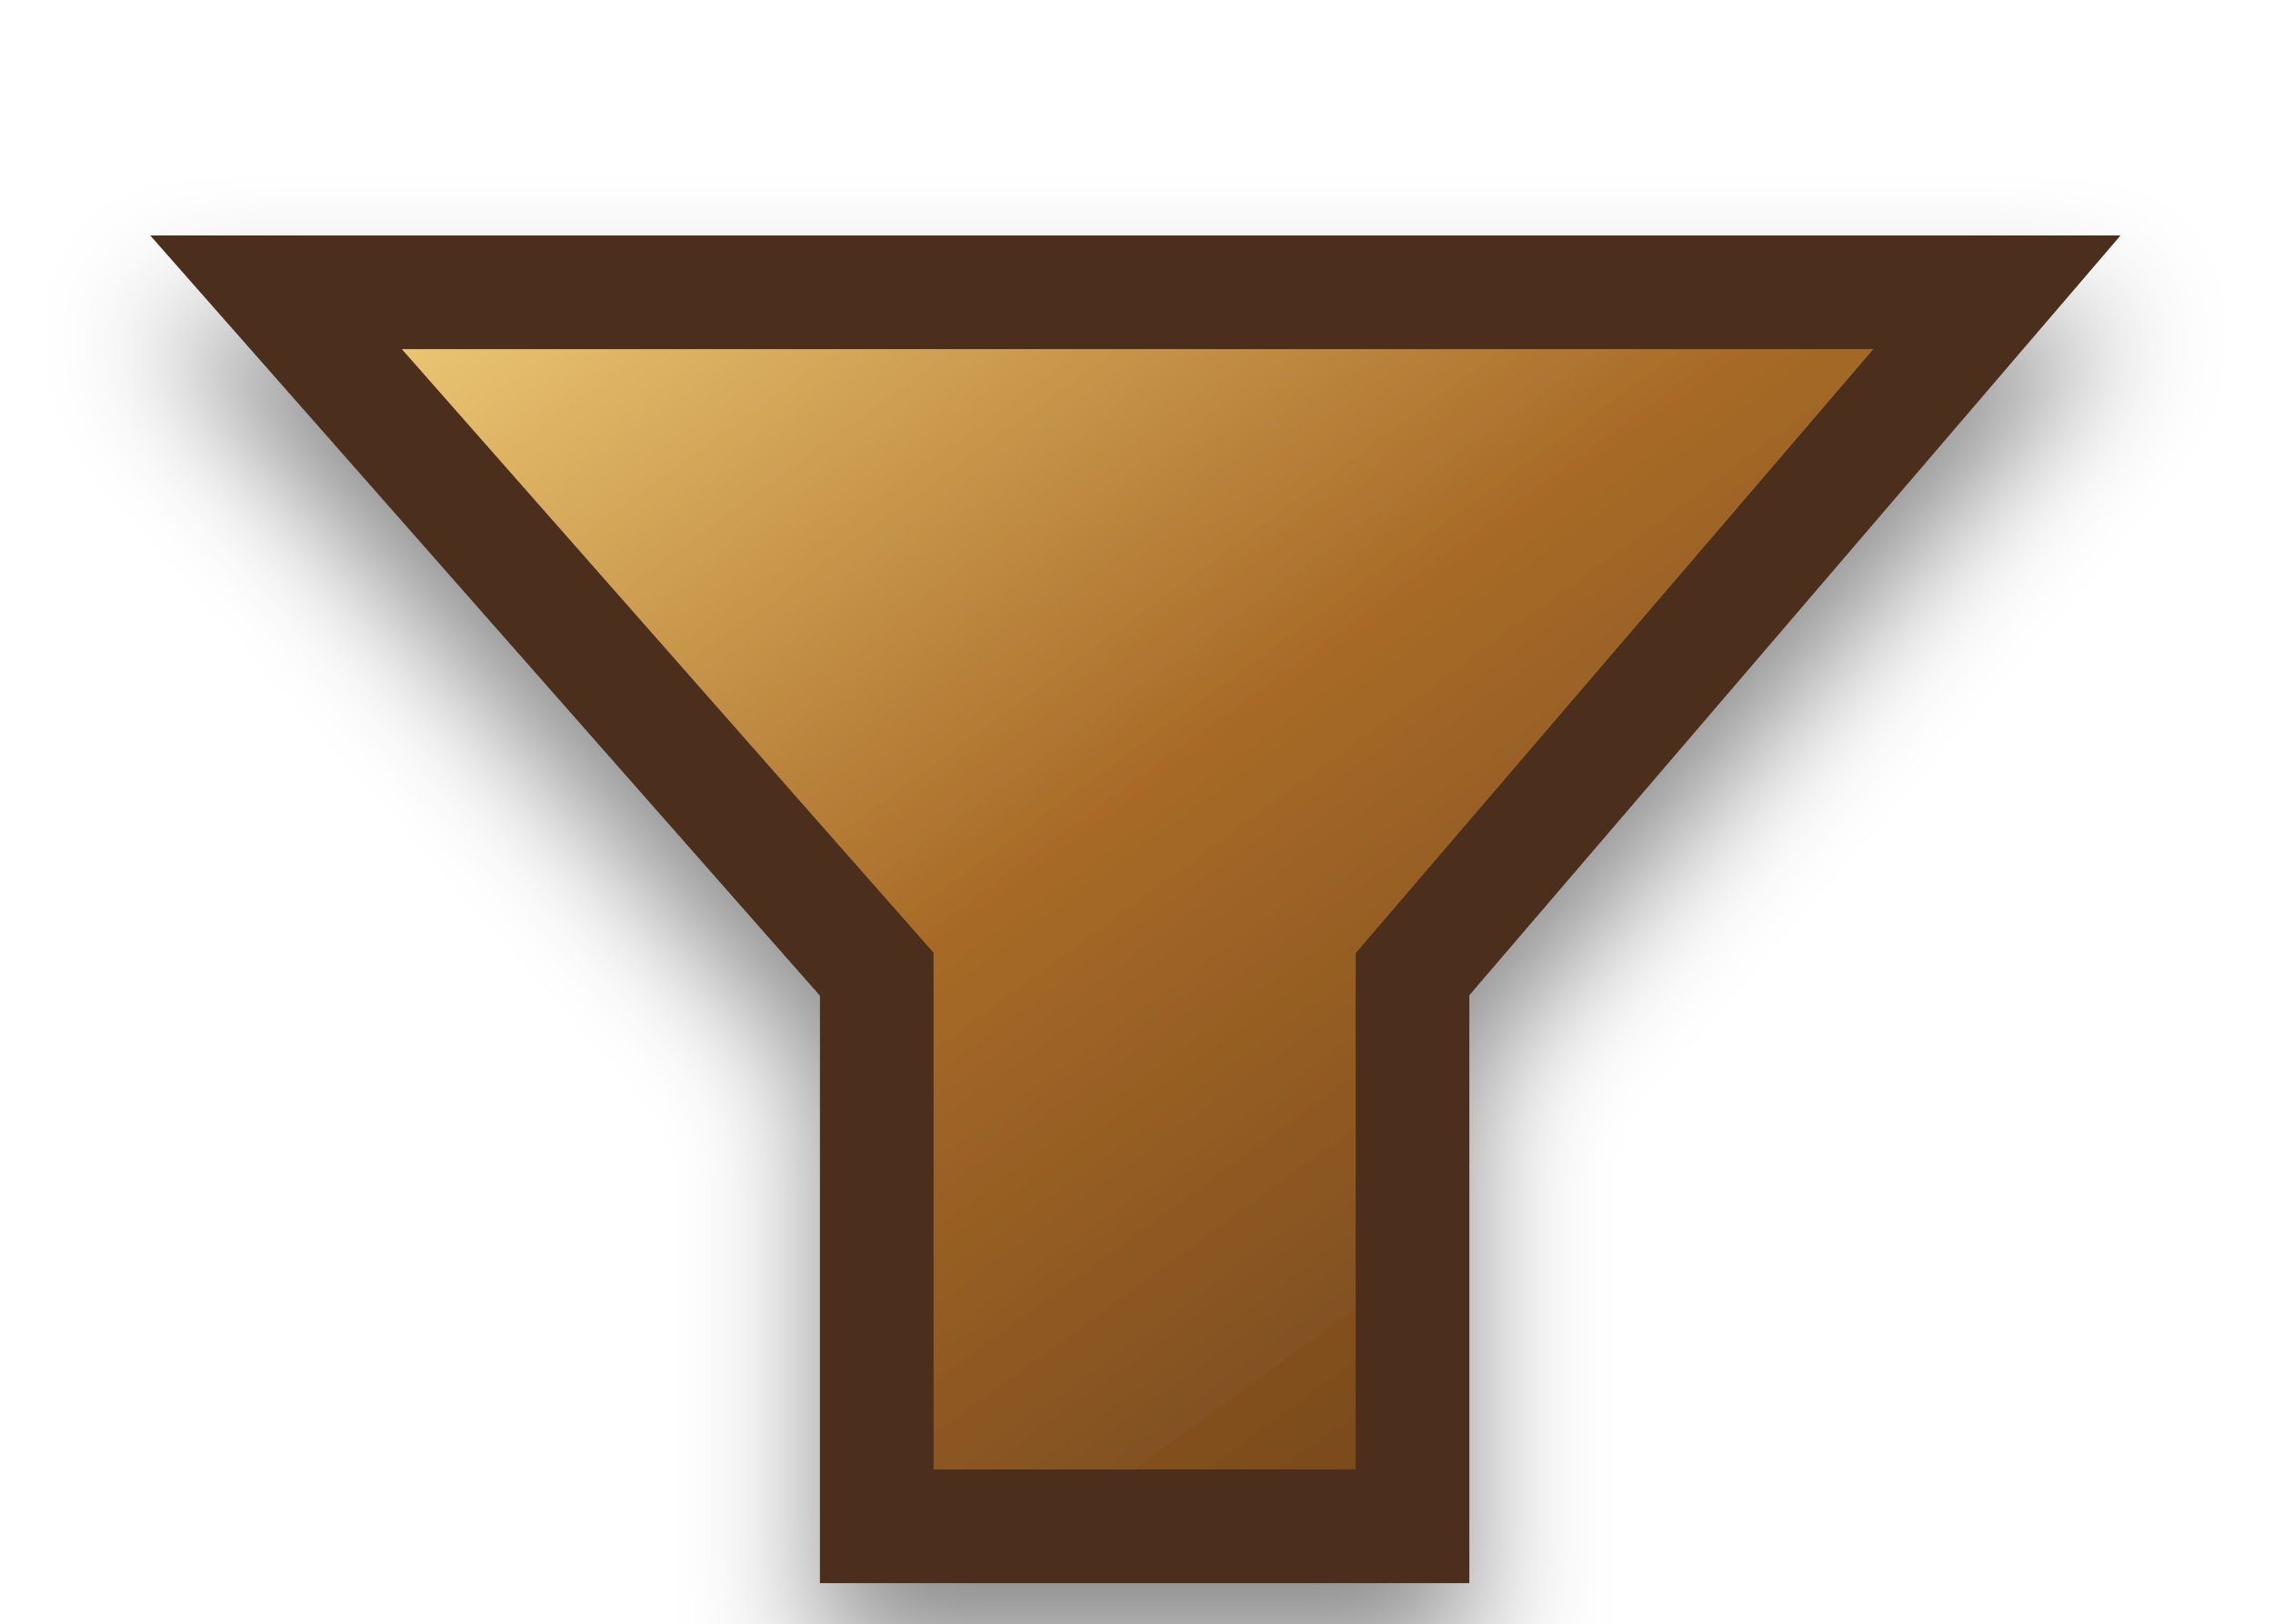
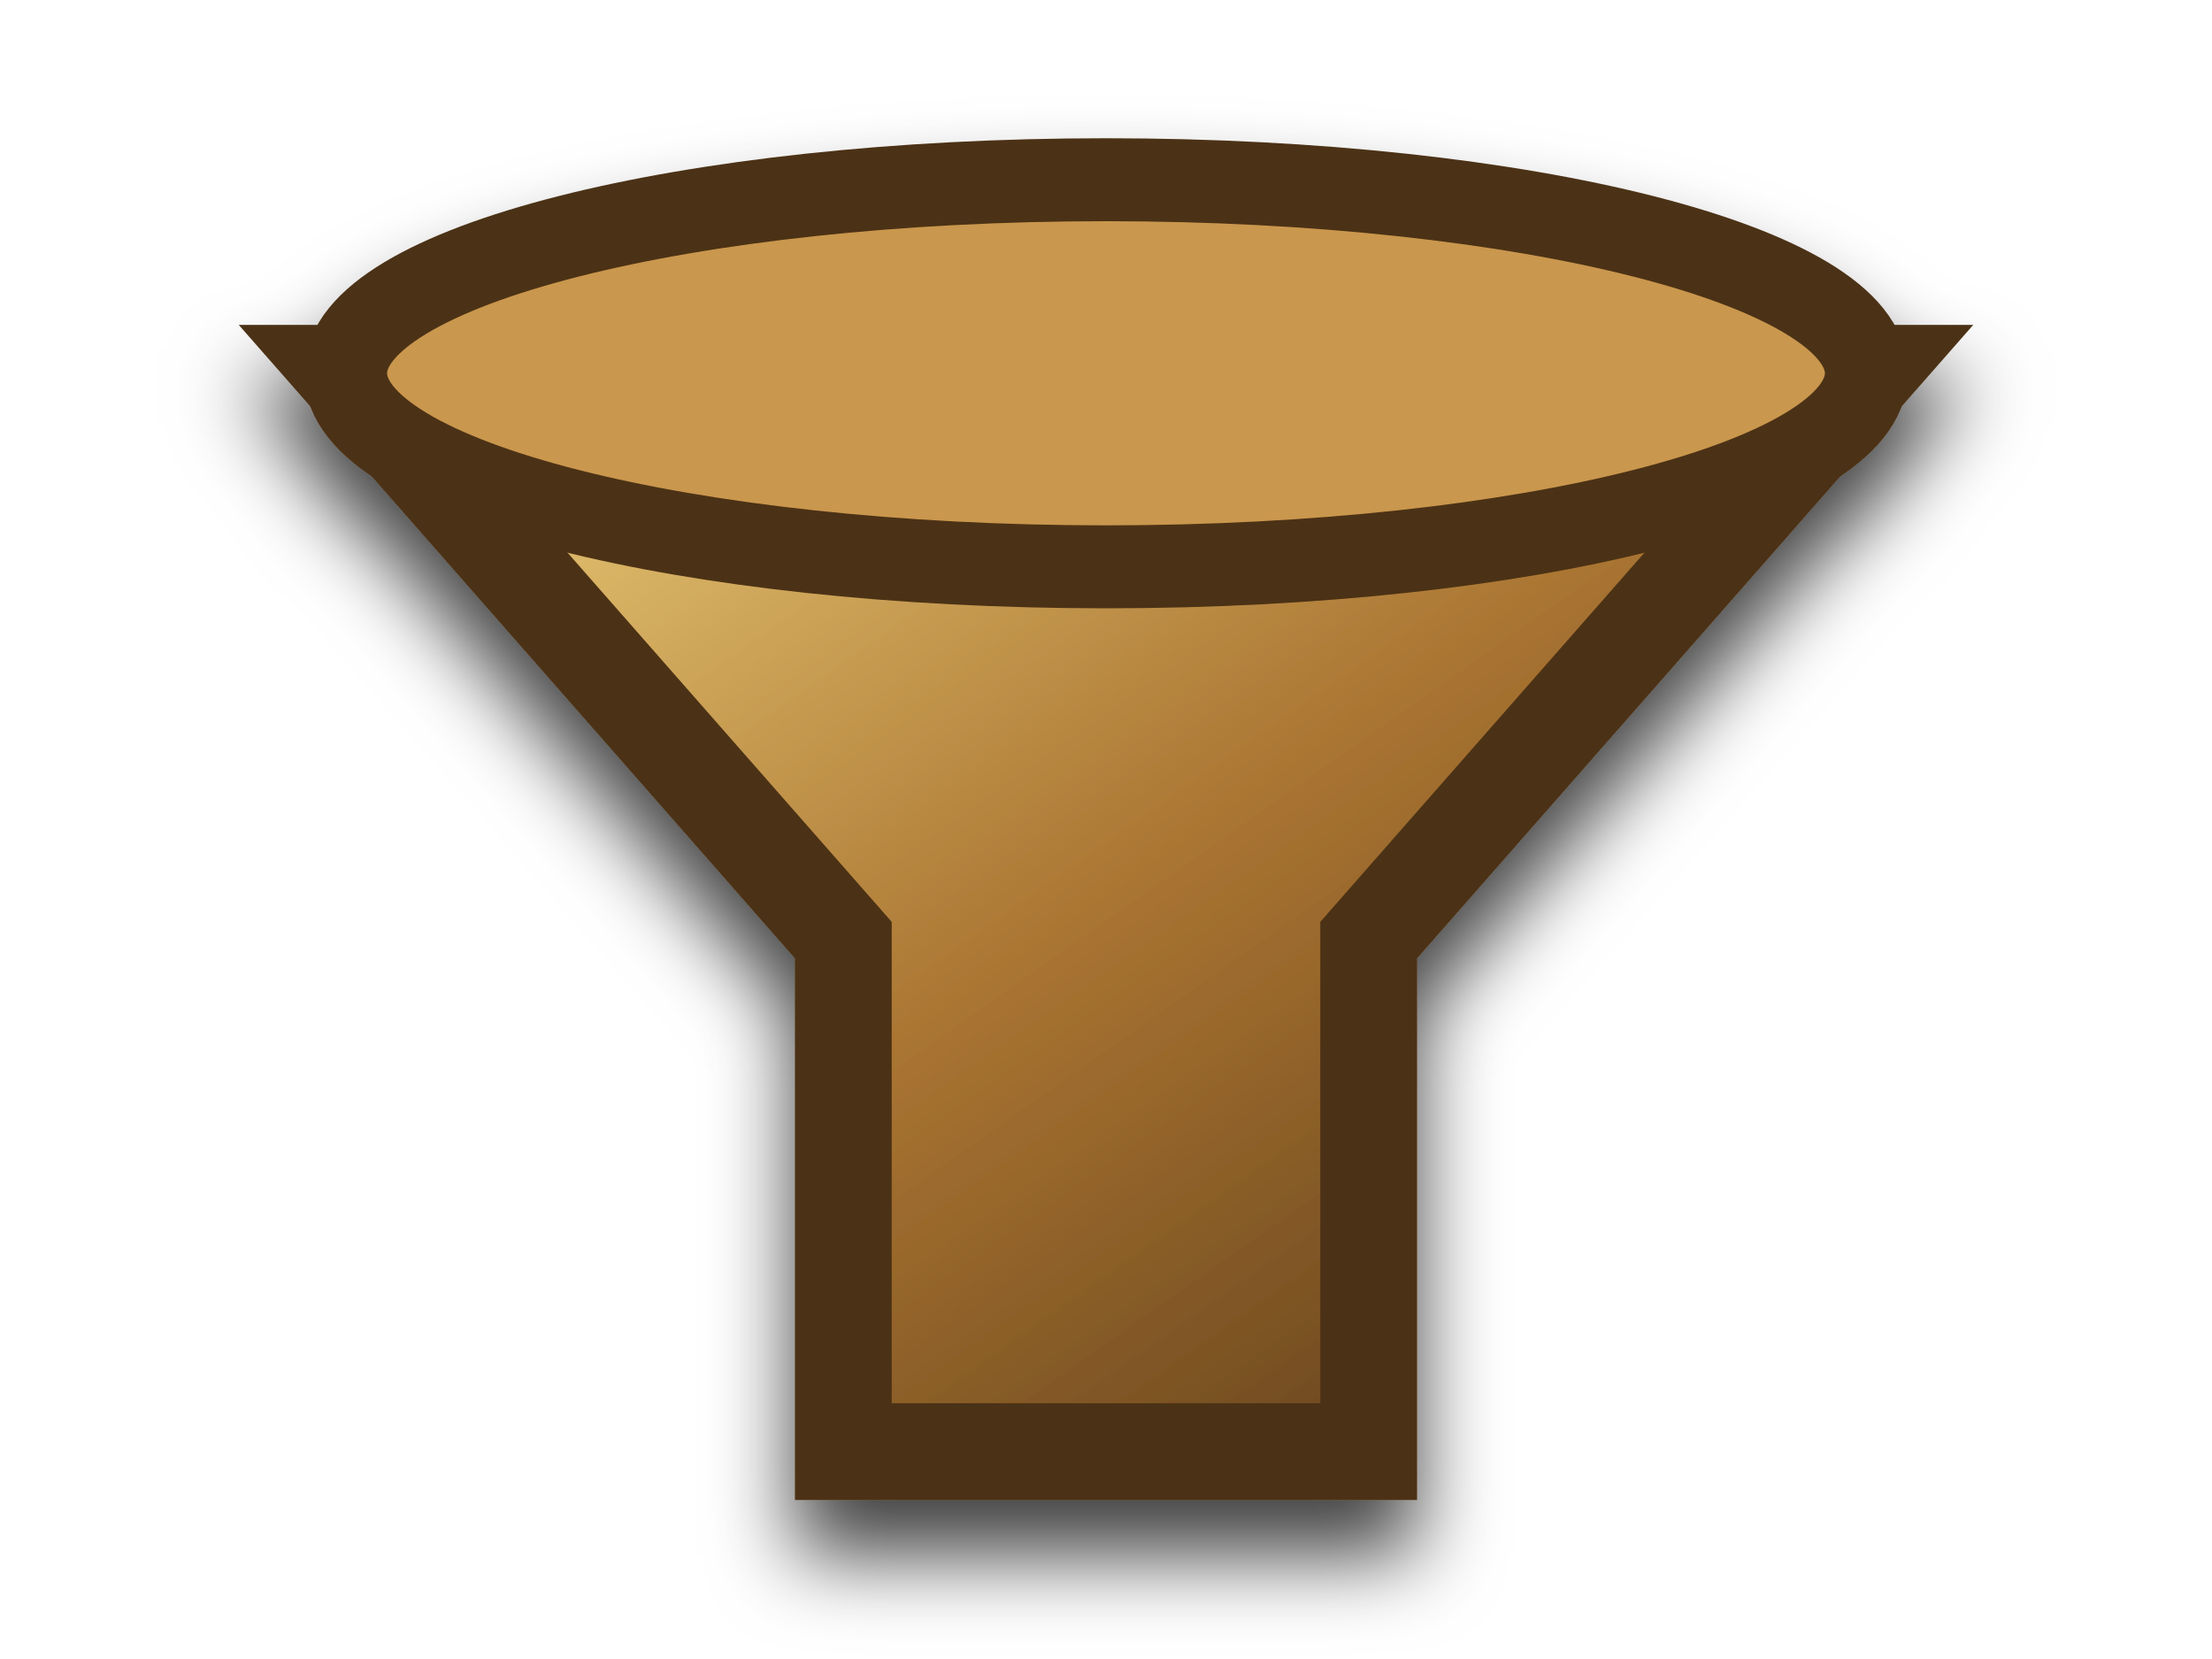
- <svg xmlns="http://www.w3.org/2000/svg" width="140" height="100" viewBox="0 0 140 100">
+ <svg xmlns="http://www.w3.org/2000/svg" viewBox="0 0 160 120">
  <defs>
-     <filter id="rough">
-       <feTurbulence baseFrequency=".012" numOctaves="2" seed="4" result="n" />
-       <feDisplacementMap in="SourceGraphic" in2="n" scale="1.2" />
+     <filter id="s" x="-30%" y="-30%" width="160%" height="160%">
+       <feDropShadow dx="0" dy="4" stdDeviation="3" flood-color="#000" flood-opacity=".75" />
    </filter>
-     <filter id="shadow" x="-30%" y="-30%" width="160%" height="180%">
-       <feDropShadow dx="0" dy="5" stdDeviation="4" flood-color="#000" flood-opacity=".45" />
-     </filter>
-     <linearGradient id="wood" x1="0" y1="0" x2="0" y2="1">
-       <stop stop-color="#81532f" />
-       <stop offset="1" stop-color="#3d281d" />
+     <linearGradient id="gold" x1="0" y1="0" x2="1" y2="1">
+       <stop stop-color="#f2d681" />
+       <stop offset=".5" stop-color="#a97431" />
+       <stop offset="1" stop-color="#4e3216" />
    </linearGradient>
-     <linearGradient id="brass" x1="0" y1="0" x2="1" y2="1">
-       <stop stop-color="#f4d27d" />
-       <stop offset=".45" stop-color="#a86b28" />
-       <stop offset="1" stop-color="#5d3617" />
-     </linearGradient>
-     <linearGradient id="teal" x1="0" y1="0" x2="0" y2="1">
-       <stop stop-color="#3e7772" />
-       <stop offset="1" stop-color="#153f40" />
-     </linearGradient>
-     <radialGradient id="glass">
-       <stop stop-color="#d9f3ee" stop-opacity=".65" />
-       <stop offset="1" stop-color="#5f9d9c" stop-opacity=".25" />
-     </radialGradient>
  </defs>
-   <path d="M17 18H123L87 60V94H54V60z" fill="url(#brass)" stroke="#4b2d1d" stroke-width="7" filter="url(#shadow)" />
+   <g filter="url(#s)">
+     <path d="M25 27 H135 L99 68 V105 H61 V68Z" fill="url(#gold)" stroke="#4c3014" stroke-width="7" />
+     <ellipse cx="80" cy="27" rx="55" ry="14" fill="#c9974e" stroke="#4c3014" stroke-width="6" />
+   </g>
</svg>
